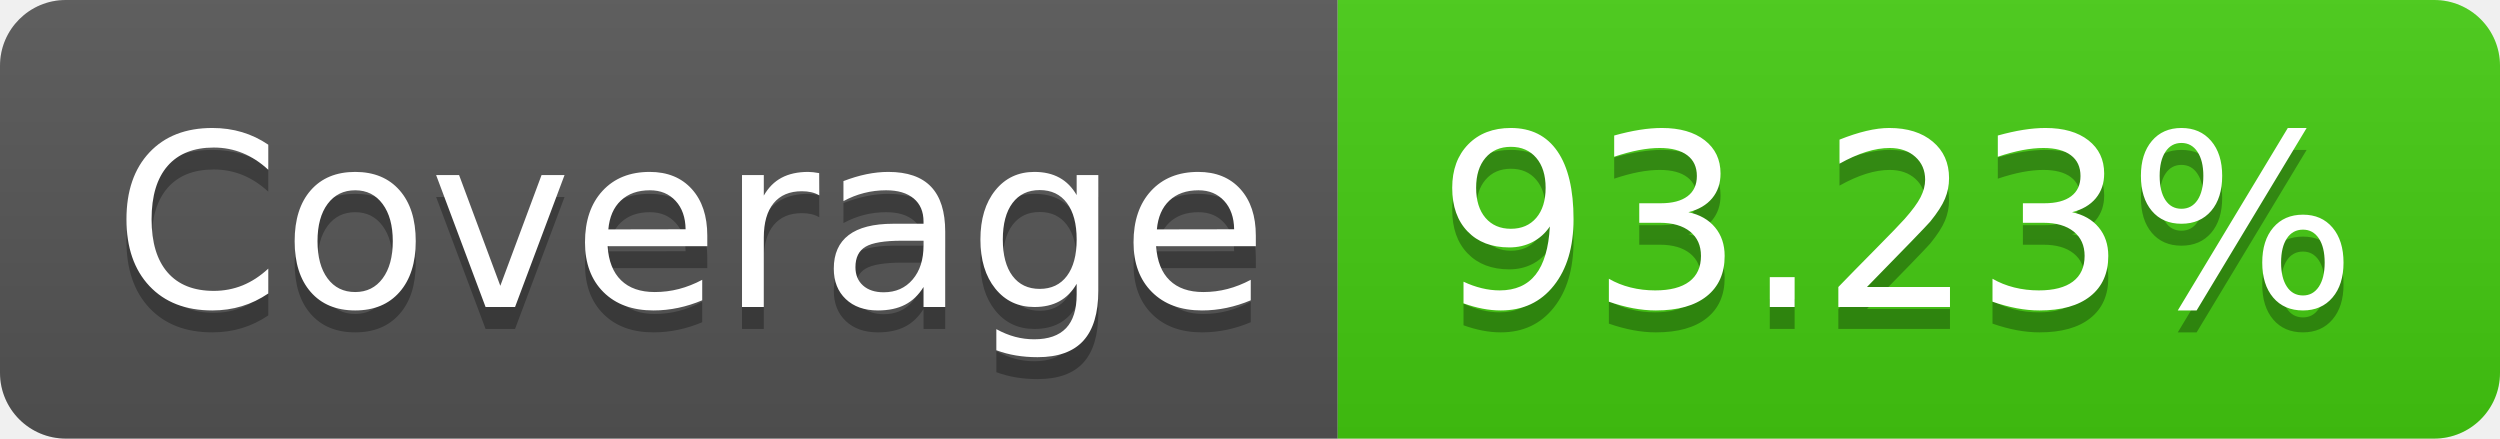
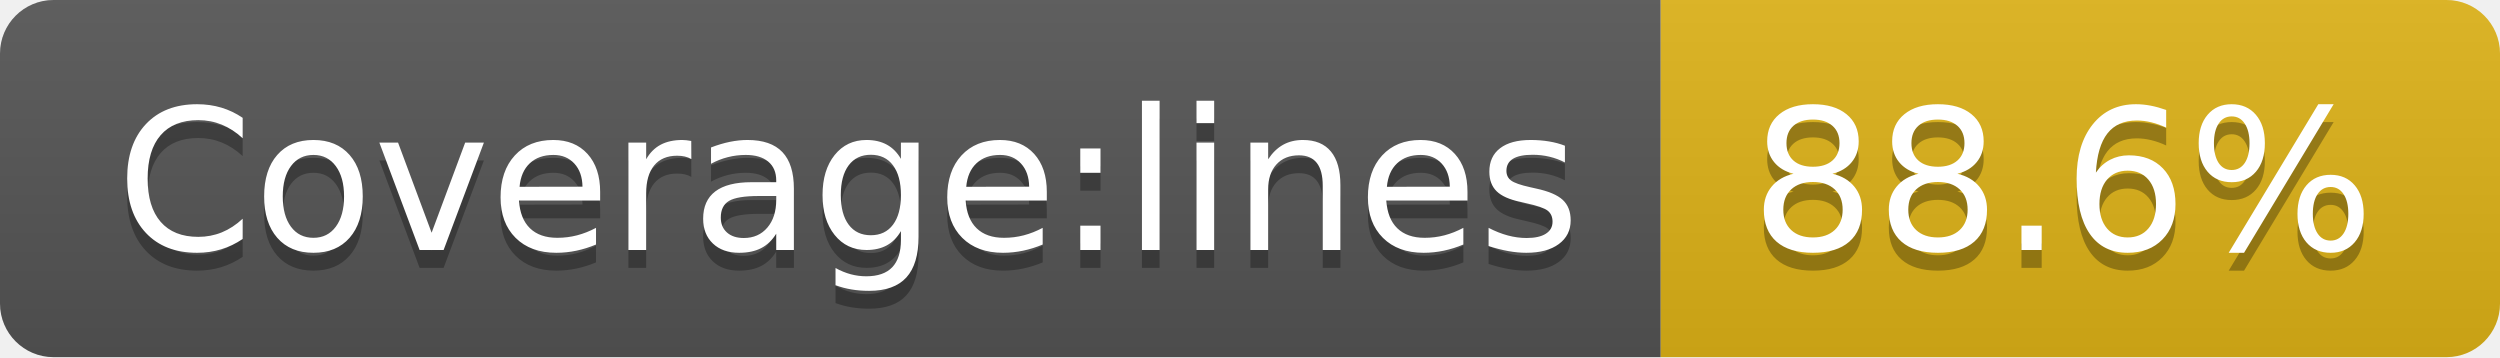
- <svg xmlns="http://www.w3.org/2000/svg" width="114" height="20">
+ <svg xmlns="http://www.w3.org/2000/svg" width="140" height="20">
  <linearGradient id="b" x2="0" y2="100%">
    <stop offset="0" stop-color="#bbb" stop-opacity=".1" />
    <stop offset="1" stop-opacity=".1" />
  </linearGradient>
  <clipPath id="a">
-     <rect width="114" height="20" rx="3" fill="#fff" />
+     <rect width="140" height="20" rx="3" fill="#fff" />
  </clipPath>
  <g clip-path="url(#a)">
-     <path fill="#555" d="M0 0h61v20H0z" />
-     <path fill="#4c1" d="M61 0h53v20H61z" />
-     <path fill="url(#b)" d="M0 0h114v20H0z" />
+     <path fill="#555" d="M0 0h93v20H0z" />
+     <path fill="#dfb317" d="M93 0h47v20H93z" />
+     <path fill="url(#b)" d="M0 0h140v20H0z" />
  </g>
  <g fill="#fff" text-anchor="middle" font-family="DejaVu Sans,Verdana,Geneva,sans-serif" font-size="110">
-     <text x="315" y="150" fill="#010101" fill-opacity=".3" transform="scale(.1)" textLength="510">Coverage</text>
-     <text x="315" y="140" transform="scale(.1)" textLength="510">Coverage</text>
-     <text x="865" y="150" fill="#010101" fill-opacity=".3" transform="scale(.1)" textLength="430">93.23%</text>
-     <text x="865" y="140" transform="scale(.1)" textLength="430">93.23%</text>
+     <text x="475" y="150" fill="#010101" fill-opacity=".3" transform="scale(.1)" textLength="830">Coverage:lines</text>
+     <text x="475" y="140" transform="scale(.1)" textLength="830">Coverage:lines</text>
+     <text x="1155" y="150" fill="#010101" fill-opacity=".3" transform="scale(.1)" textLength="370">88.6%</text>
+     <text x="1155" y="140" transform="scale(.1)" textLength="370">88.6%</text>
  </g>
</svg>
